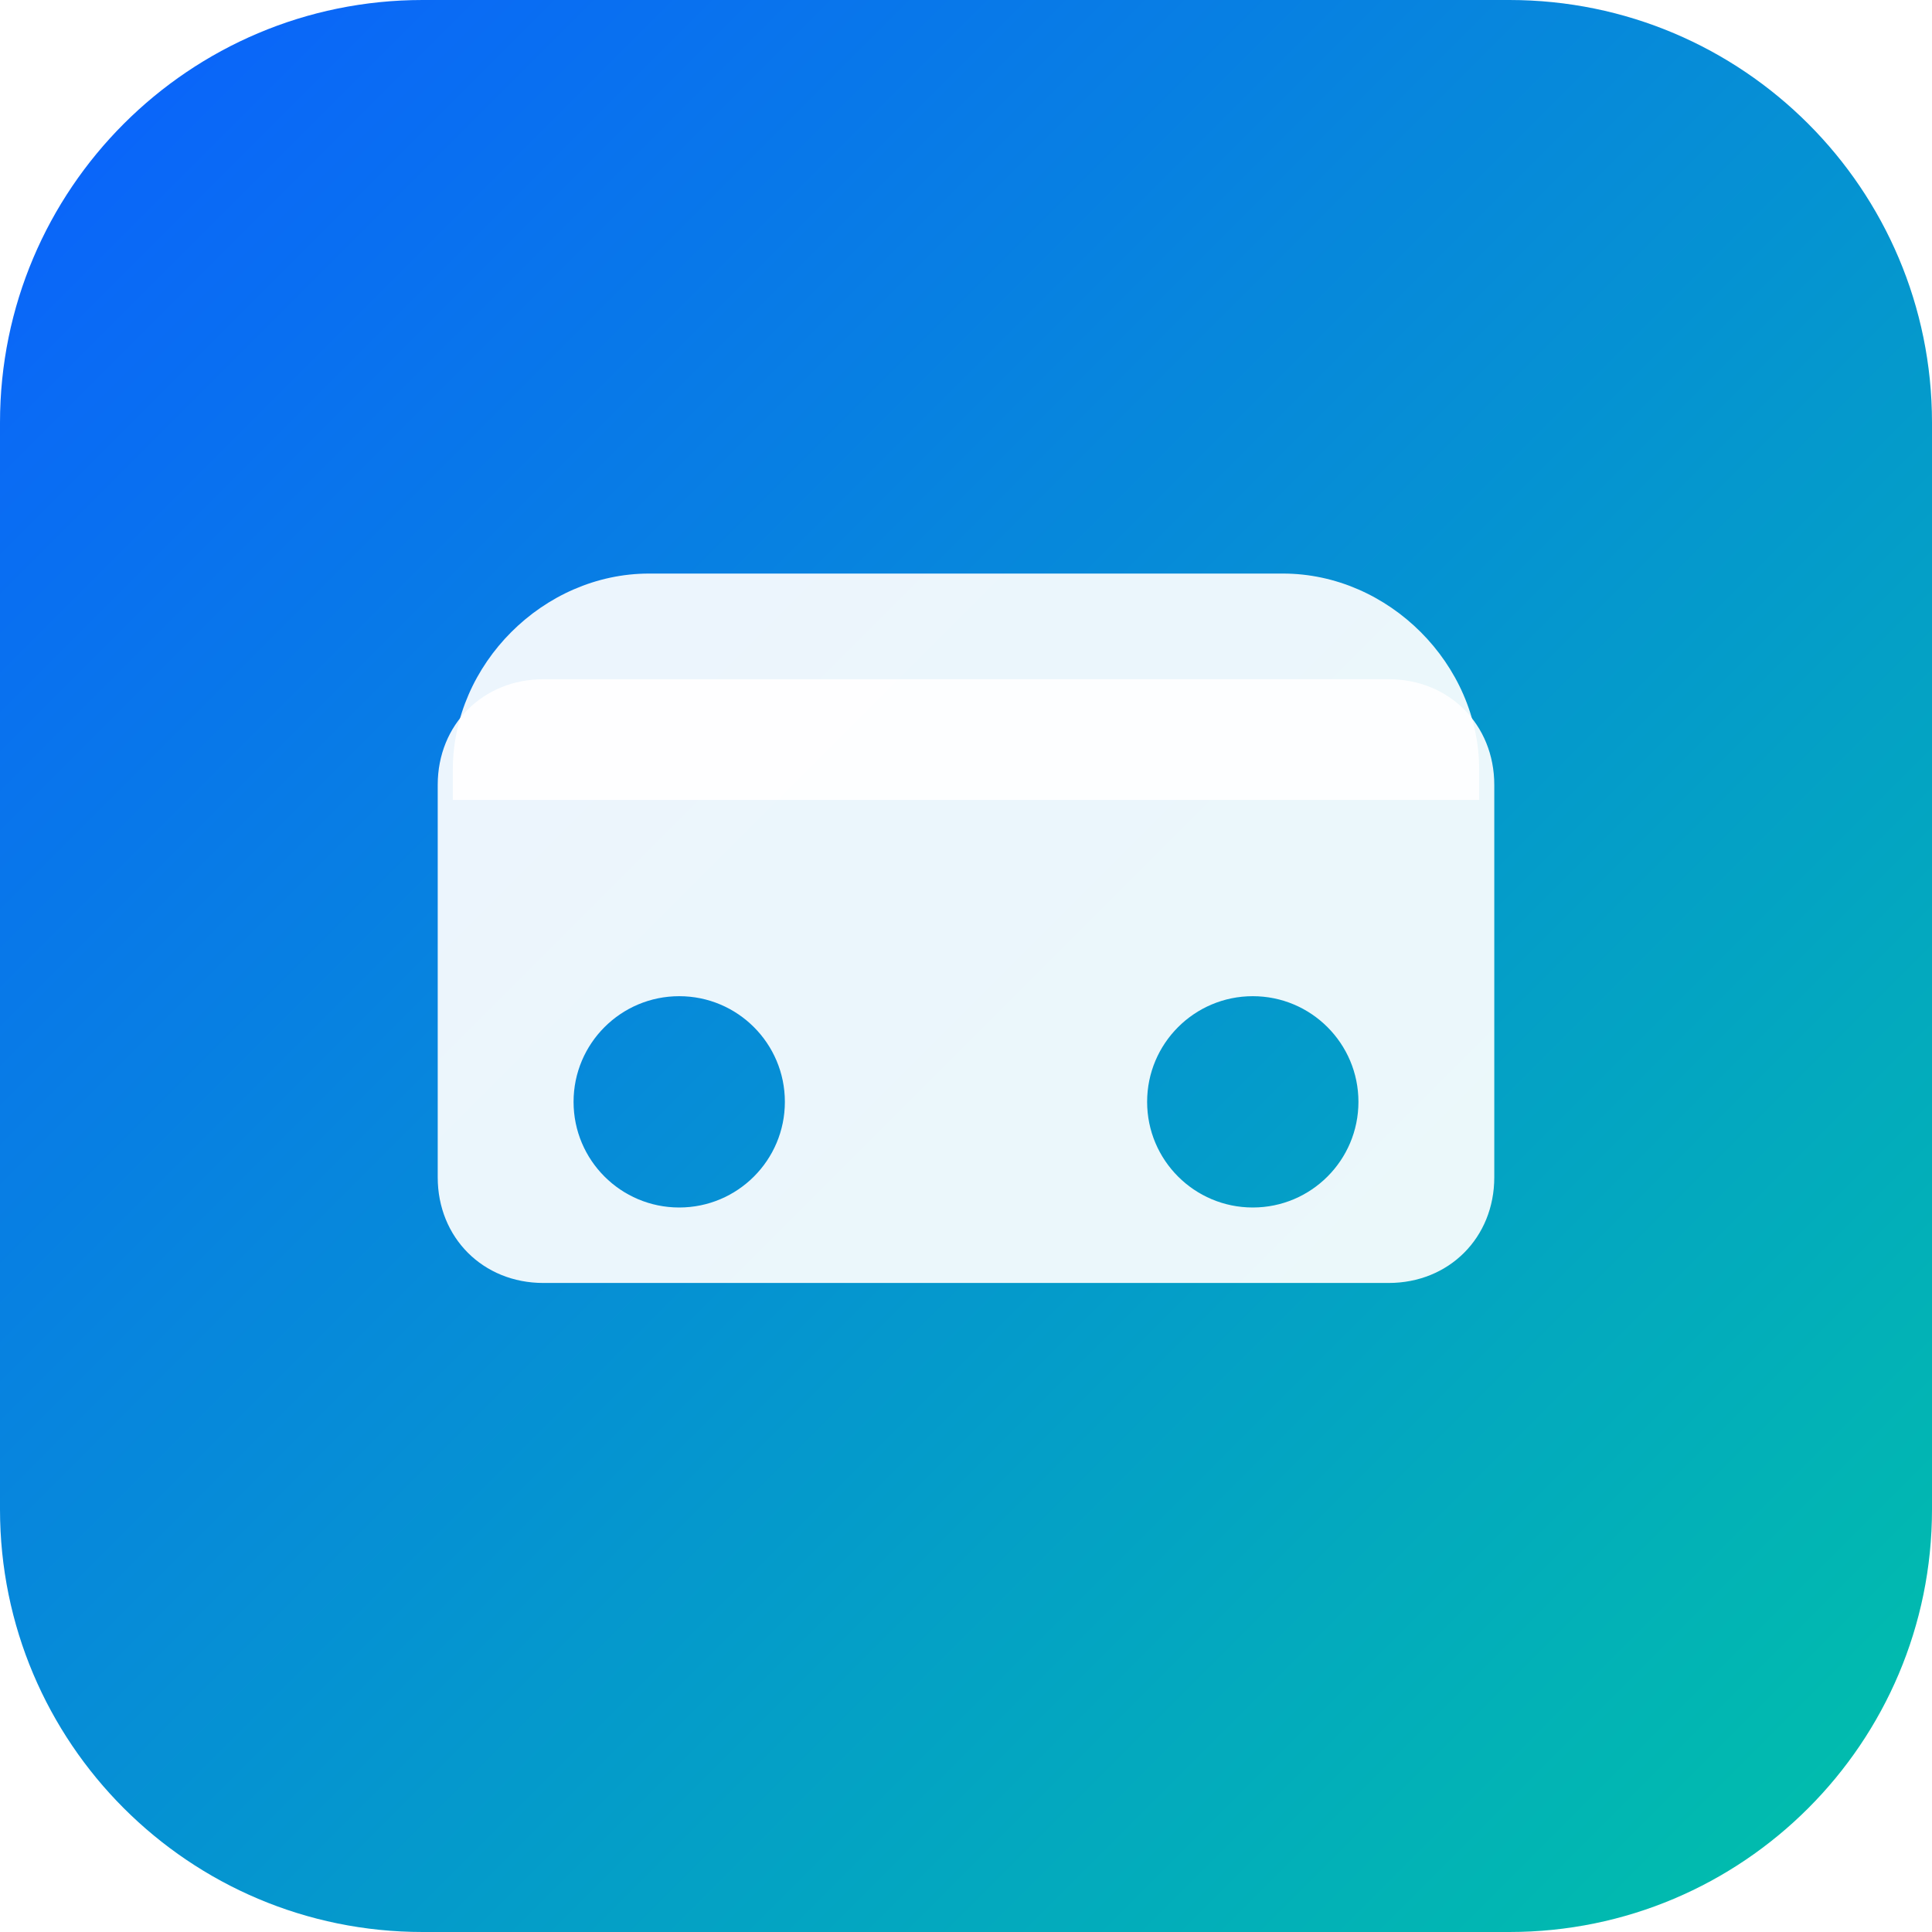
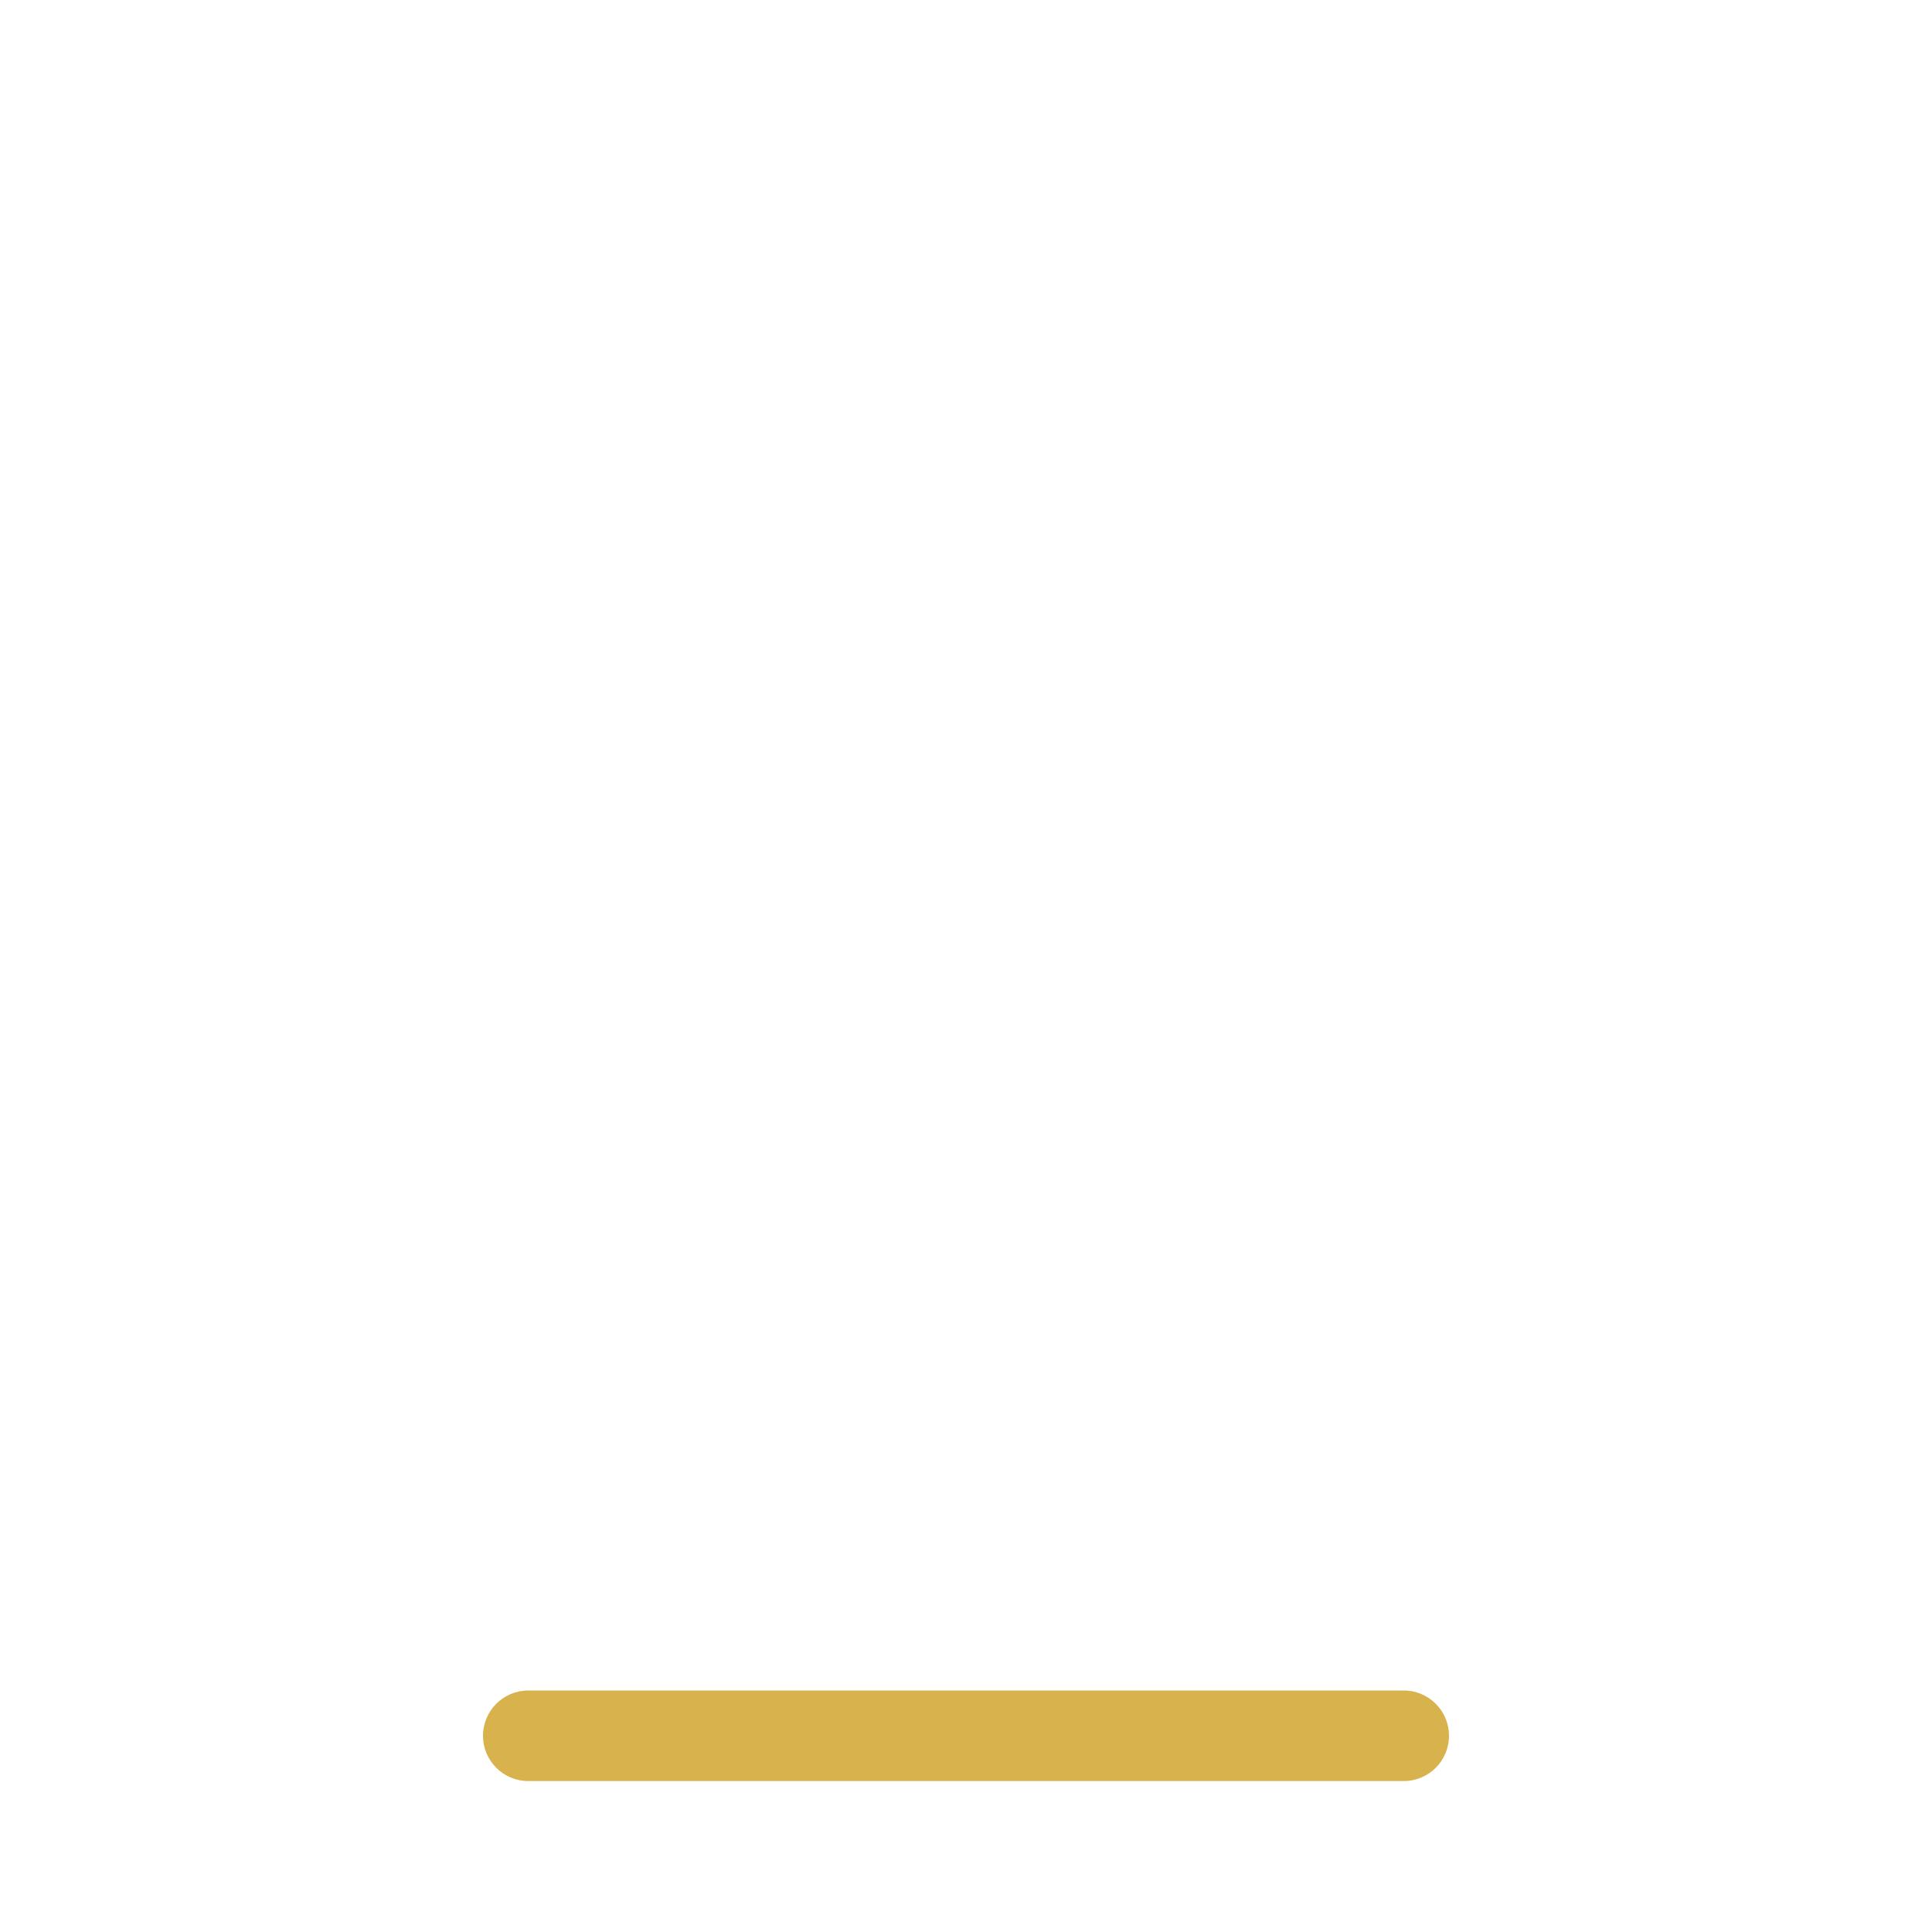
- <svg xmlns="http://www.w3.org/2000/svg" viewBox="0 0 128 128">
-   <defs>
-     <linearGradient id="g" x1="0" y1="0" x2="1" y2="1">
-       <stop offset="0" stop-color="#0B5FFF" />
-       <stop offset="1" stop-color="#00C2A8" />
-     </linearGradient>
-   </defs>
-   <rect width="128" height="128" rx="28" fill="url(#g)" />
-   <path fill="rgba(255,255,255,.92)" d="M29 52c0-4 3-7 7-7h56c4 0 7 3 7 7v26c0 4-3 7-7 7H36c-4 0-7-3-7-7V52zm16 28a7 7 0 1 0 0-14 7 7 0 0 0 0 14zm38 0a7 7 0 1 0 0-14 7 7 0 0 0 0 14z" />
-   <path fill="rgba(255,255,255,.92)" d="M43 38h42c7 0 13 6 13 13v2H30v-2c0-7 6-13 13-13z" />
+ <svg xmlns="http://www.w3.org/2000/svg" viewBox="0 0 32 32" fill="none">
+   <style>
+     @media (prefers-color-scheme: dark) {
+       .bg { fill: #090909; }
+       .mark { fill: #FAFAF8; }
+     }
+     @media (prefers-color-scheme: light) {
+       .bg { fill: #FAFAF8; }
+       .mark { fill: #090909; }
+     }
+   </style>
+   <rect class="bg" width="32" height="32" rx="7" />
+   <g transform="translate(1.5 1) scale(0.725)">
+     <path class="mark" d="M16.226 40C13.789 40 11.55 39.639 9.511 38.918C7.497 38.197 5.868 37.14 4.624 35.747C3.381 34.33 2.697 32.589 2.573 30.525C2.523 29.679 2.66 28.747 2.983 27.727C3.306 26.707 3.754 25.7 4.326 24.706C4.923 23.686 5.619 22.778 6.415 21.982C7.236 21.162 8.106 20.54 9.026 20.117C9.101 20.067 9.213 20.03 9.362 20.005C9.536 19.98 9.66 19.968 9.735 19.968C9.884 19.968 9.959 20.005 9.959 20.08C9.959 20.204 9.772 20.403 9.399 20.677C8.355 21.497 7.497 22.442 6.825 23.512C6.129 24.581 5.607 25.725 5.258 26.944C4.91 28.162 4.736 29.393 4.736 30.637C4.736 32.104 5.047 33.372 5.669 34.442C6.315 35.486 7.173 36.344 8.243 37.016C9.312 37.712 10.531 38.222 11.899 38.545C13.266 38.868 14.696 39.03 16.188 39.03C17.855 39.03 19.496 38.844 21.113 38.471C22.754 38.097 24.246 37.563 25.589 36.867C27.653 35.772 29.282 34.417 30.476 32.8C31.694 31.184 32.304 29.58 32.304 27.988C32.304 27.143 32.117 26.334 31.744 25.564C31.396 24.793 30.824 24.096 30.028 23.474C29.431 23.002 28.698 22.554 27.827 22.132C26.982 21.709 26.074 21.299 25.104 20.901C24.159 20.503 23.226 20.105 22.306 19.707C21.386 19.284 20.578 18.836 19.881 18.364C18.887 17.692 18.153 16.971 17.681 16.2C17.233 15.429 17.009 14.658 17.009 13.887C17.009 12.967 17.27 12.072 17.793 11.202C18.34 10.331 19.073 9.548 19.993 8.851C20.938 8.13 21.995 7.571 23.164 7.173C24.184 6.825 25.291 6.551 26.484 6.352C27.703 6.153 28.896 6.054 30.065 6.054C31.035 6.054 31.955 6.128 32.826 6.278C33.721 6.402 34.505 6.638 35.176 6.986C36.022 7.384 36.668 7.919 37.116 8.59C37.563 9.237 37.787 9.921 37.787 10.642C37.787 11.637 37.34 12.507 36.444 13.253C36.121 13.502 35.76 13.738 35.362 13.962C34.965 14.161 34.492 14.335 33.945 14.484C33.846 14.509 33.734 14.522 33.609 14.522C33.311 14.522 33.162 14.435 33.162 14.261C33.162 14.161 33.236 14.062 33.385 13.962C33.559 13.838 33.808 13.763 34.132 13.738C34.877 13.639 35.437 13.353 35.81 12.88C36.208 12.408 36.407 11.861 36.407 11.239C36.407 10.592 36.183 9.958 35.736 9.336C35.313 8.69 34.654 8.155 33.758 7.732C32.863 7.285 31.719 7.061 30.326 7.061C29.531 7.061 28.648 7.148 27.678 7.322C26.733 7.496 25.701 7.782 24.582 8.18C23.214 8.653 22.07 9.349 21.15 10.269C20.255 11.189 19.807 12.171 19.807 13.216C19.807 13.863 20.018 14.522 20.441 15.193C20.889 15.84 21.598 16.461 22.567 17.058C23.388 17.556 24.321 18.053 25.365 18.55C26.41 19.023 27.467 19.508 28.536 20.005C29.605 20.478 30.575 20.988 31.446 21.535C32.813 22.38 33.796 23.288 34.393 24.258C34.989 25.228 35.288 26.223 35.288 27.242C35.288 28.436 34.927 29.642 34.206 30.861C33.51 32.054 32.59 33.186 31.446 34.255C30.302 35.3 29.046 36.232 27.678 37.053C26.086 37.998 24.283 38.719 22.269 39.217C20.279 39.739 18.265 40 16.226 40Z" />
+   </g>
+   <rect x="8" y="28" width="16" height="1.5" rx="0.75" fill="#D8B24C" />
</svg>
